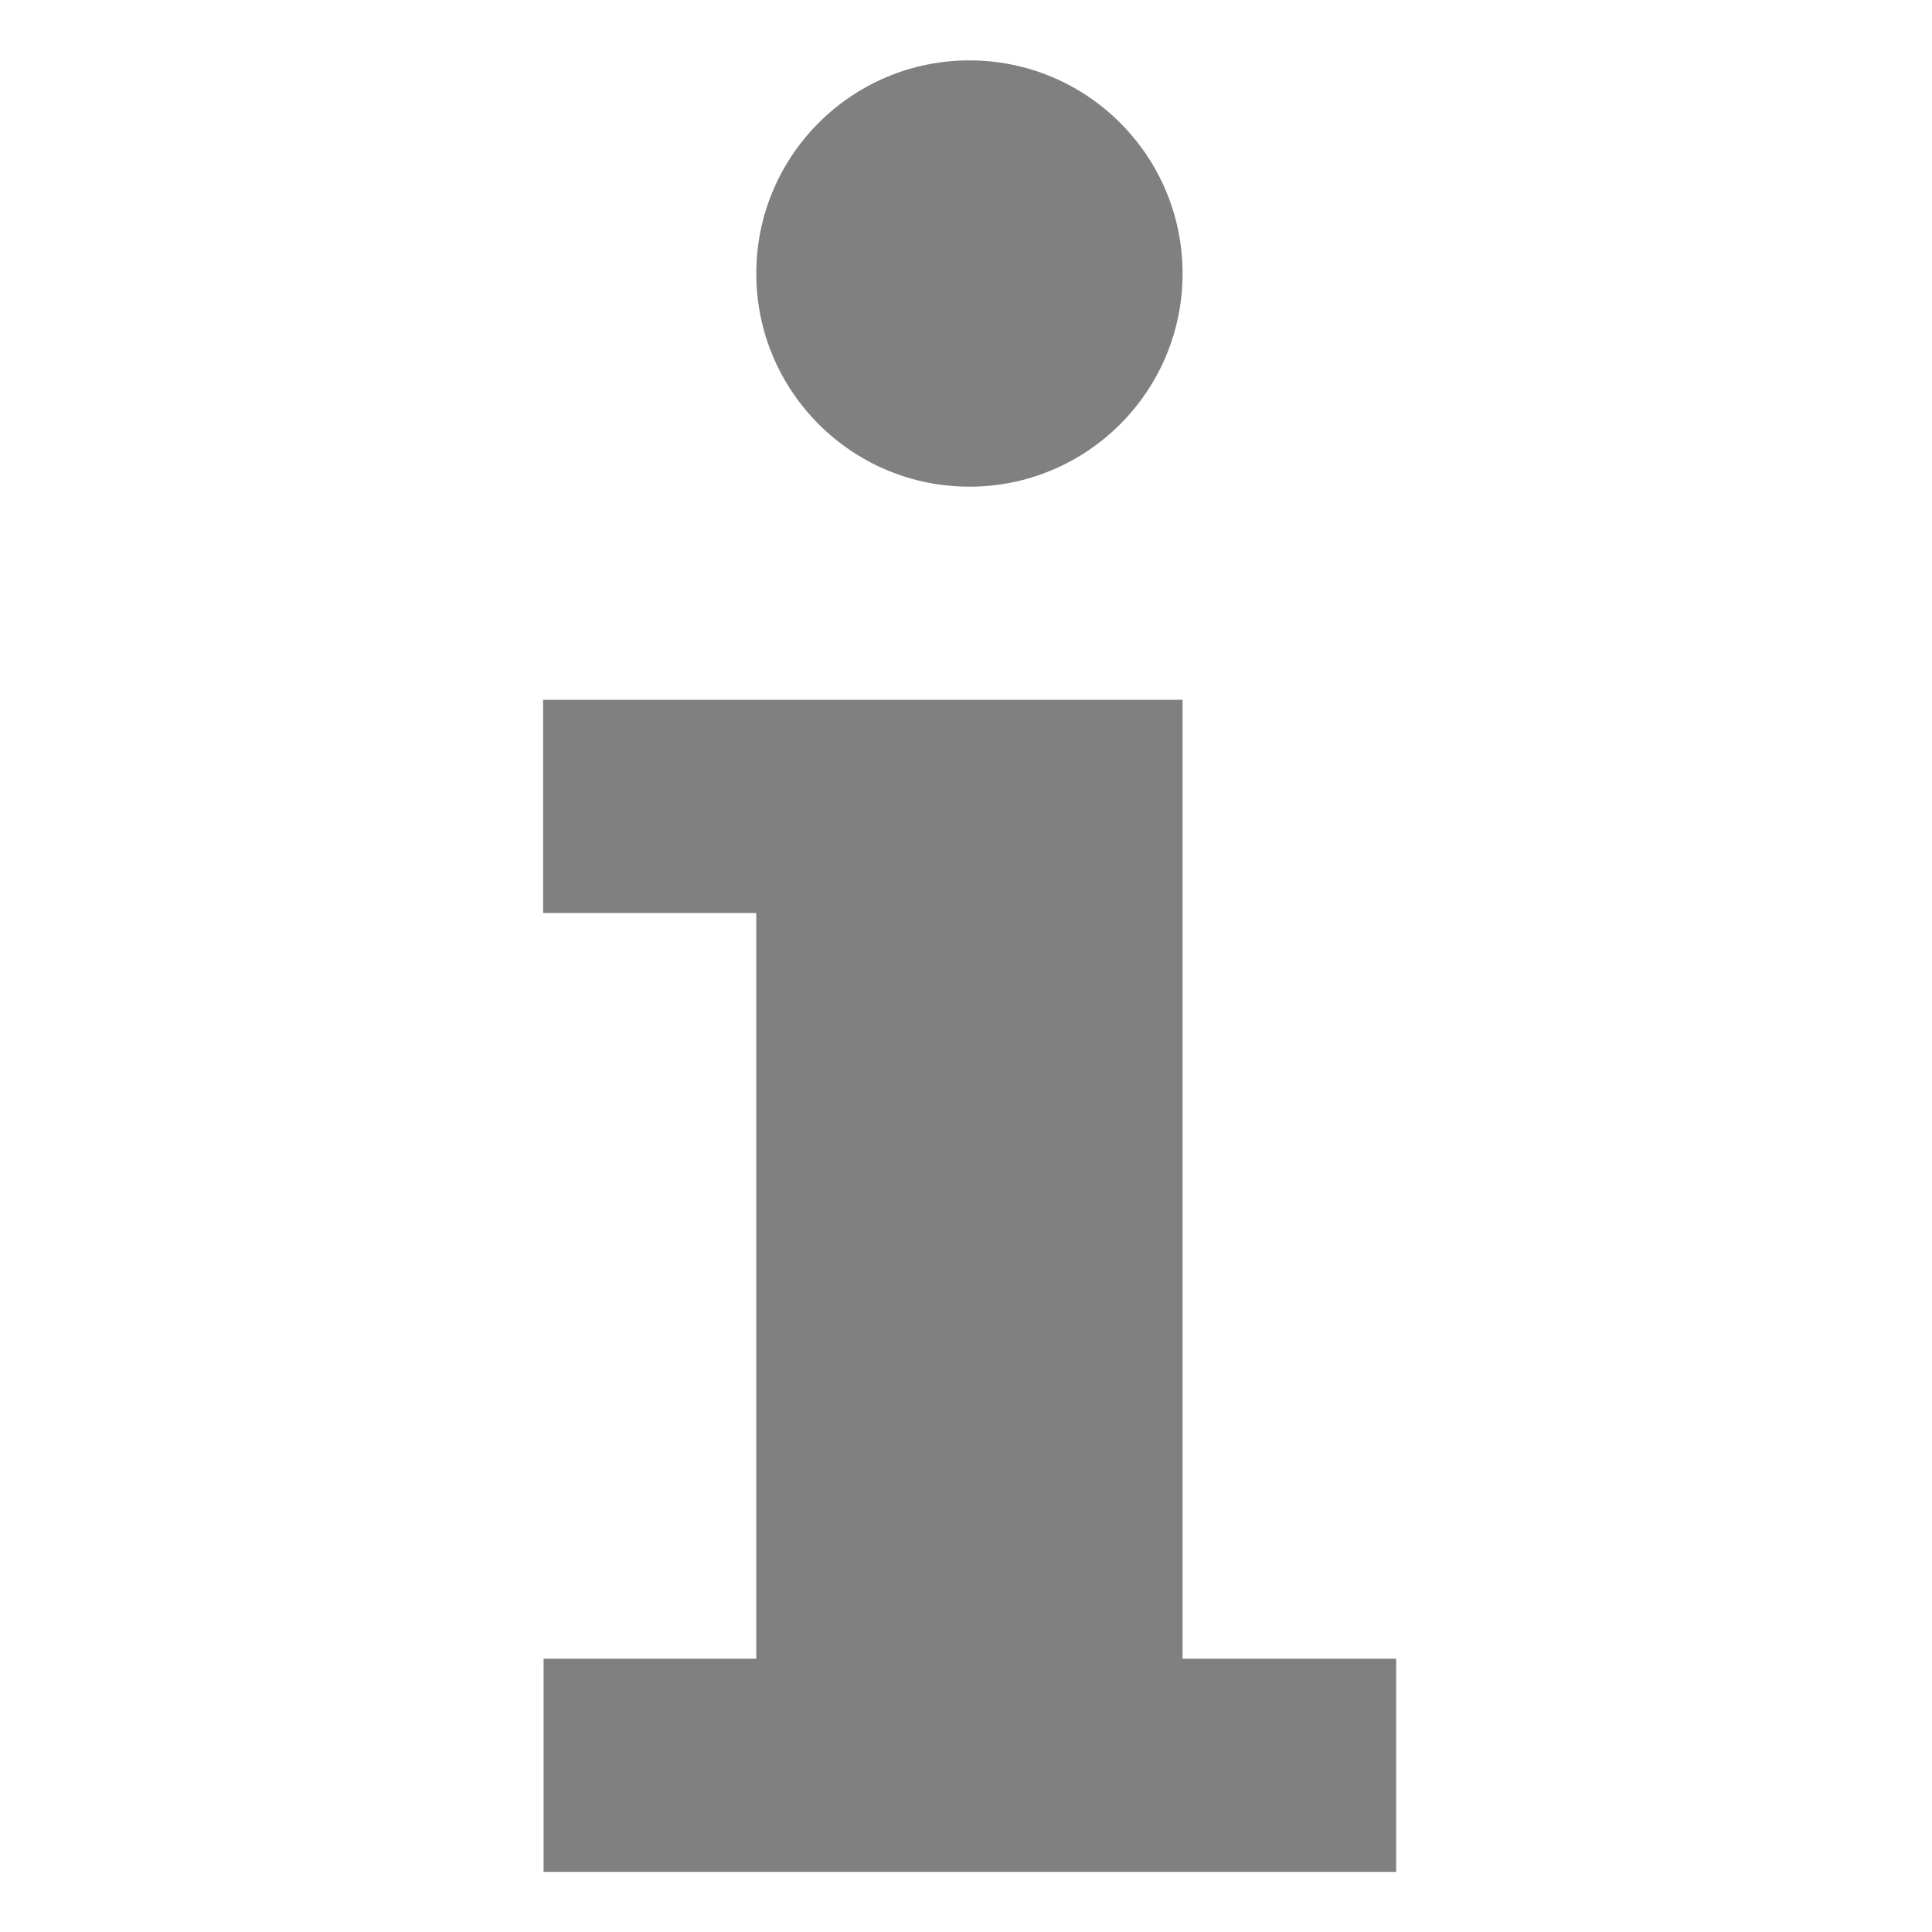
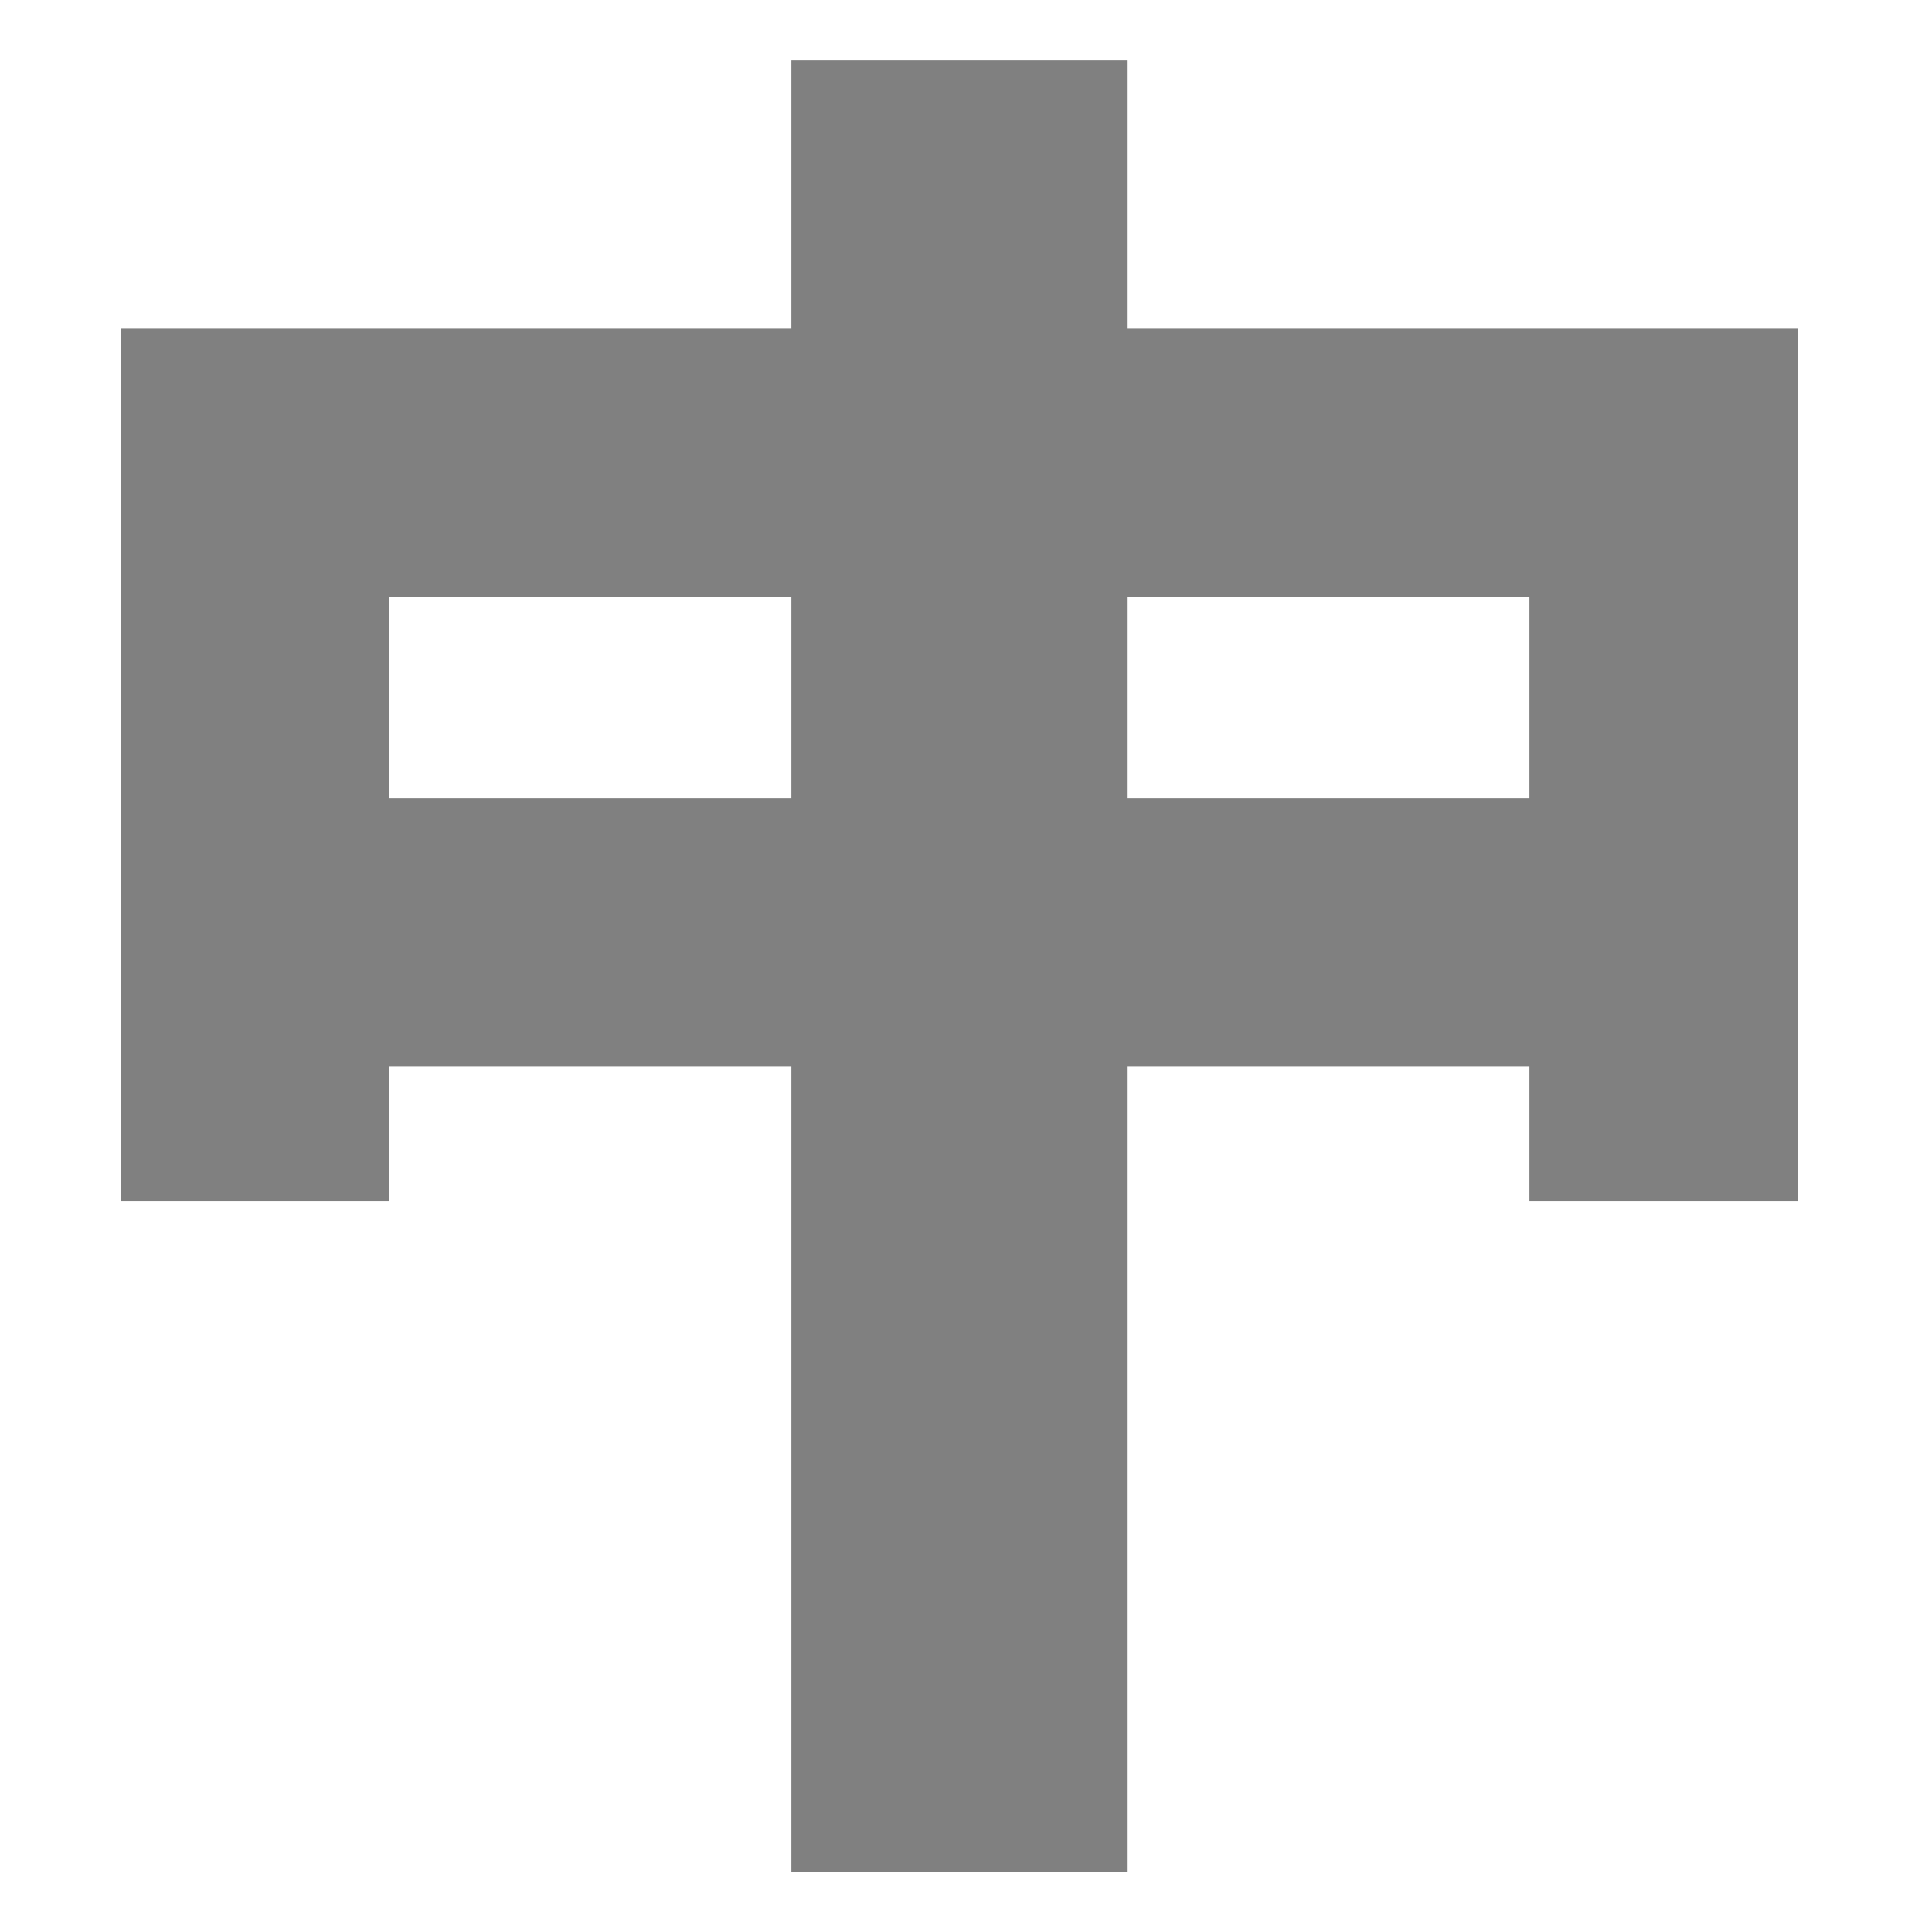
<svg xmlns="http://www.w3.org/2000/svg" xmlns:xlink="http://www.w3.org/1999/xlink" width="16" height="16" viewBox="0 0 4.233 4.233" version="1.1" id="svg1037">
  <defs id="defs1031">
    <radialGradient cx="5.649" cy="9.957" r="12.672" fx="5.119" fy="9.957" id="radialGradient3107-17" xlink:href="#linearGradient2867-449-88-871-390-598-476-591-434-148-57-177-8-3" gradientUnits="userSpaceOnUse" gradientTransform="matrix(-1.9132589e-7,7.800416,-9.57642,-2.3414749e-7,129.089,164.1019)" />
    <linearGradient id="linearGradient2867-449-88-871-390-598-476-591-434-148-57-177-8-3">
      <stop offset="0" style="stop-color:#90dbec;stop-opacity:1" id="stop3750-1-0" />
      <stop offset="0.262" style="stop-color:#55c1ec;stop-opacity:1" id="stop3752-3-7" />
      <stop offset="0.705" style="stop-color:#3689e6;stop-opacity:1" id="stop3754-1-8" />
      <stop offset="1" style="stop-color:#2b63a0;stop-opacity:1" id="stop3756-1-6" />
    </linearGradient>
  </defs>
  <g id="layer1" transform="translate(0,-292.7667)">
-     <path d="m 2.124,292.899 a 0.467,0.467 0 0 0 -0.467,0.467 0.467,0.467 0 0 0 0.467,0.467 0.467,0.467 0 0 0 0.467,-0.467 0.467,0.467 0 0 0 -0.467,-0.467 z m -0.934,1.401 v 0.467 h 0.467 v 1.634 H 1.191 v 0.467 h 1.868 v -0.467 H 2.591 v -2.101 z" id="path1016" style="fill:#808080;fill-opacity:1;stroke-width:0.233" />
+     <path id="path904" d="m 1.734,292.899 v 0.588 H 0.265 v 1.911 h 0.588 V 295.104 H 1.734 v 1.764 h 0.735 v -1.764 h 0.882 v 0.294 h 0.588 v -0.294 -1.617 H 2.469 v -0.588 z m -0.882,1.176 H 1.734 v 0.441 H 0.853 Z m 1.617,0 h 0.882 v 0.441 H 2.469 Z" style="fill:#808080;fill-opacity:1;stroke:none;stroke-width:0.029px;stroke-linecap:butt;stroke-linejoin:miter;stroke-opacity:1" />
  </g>
</svg>
